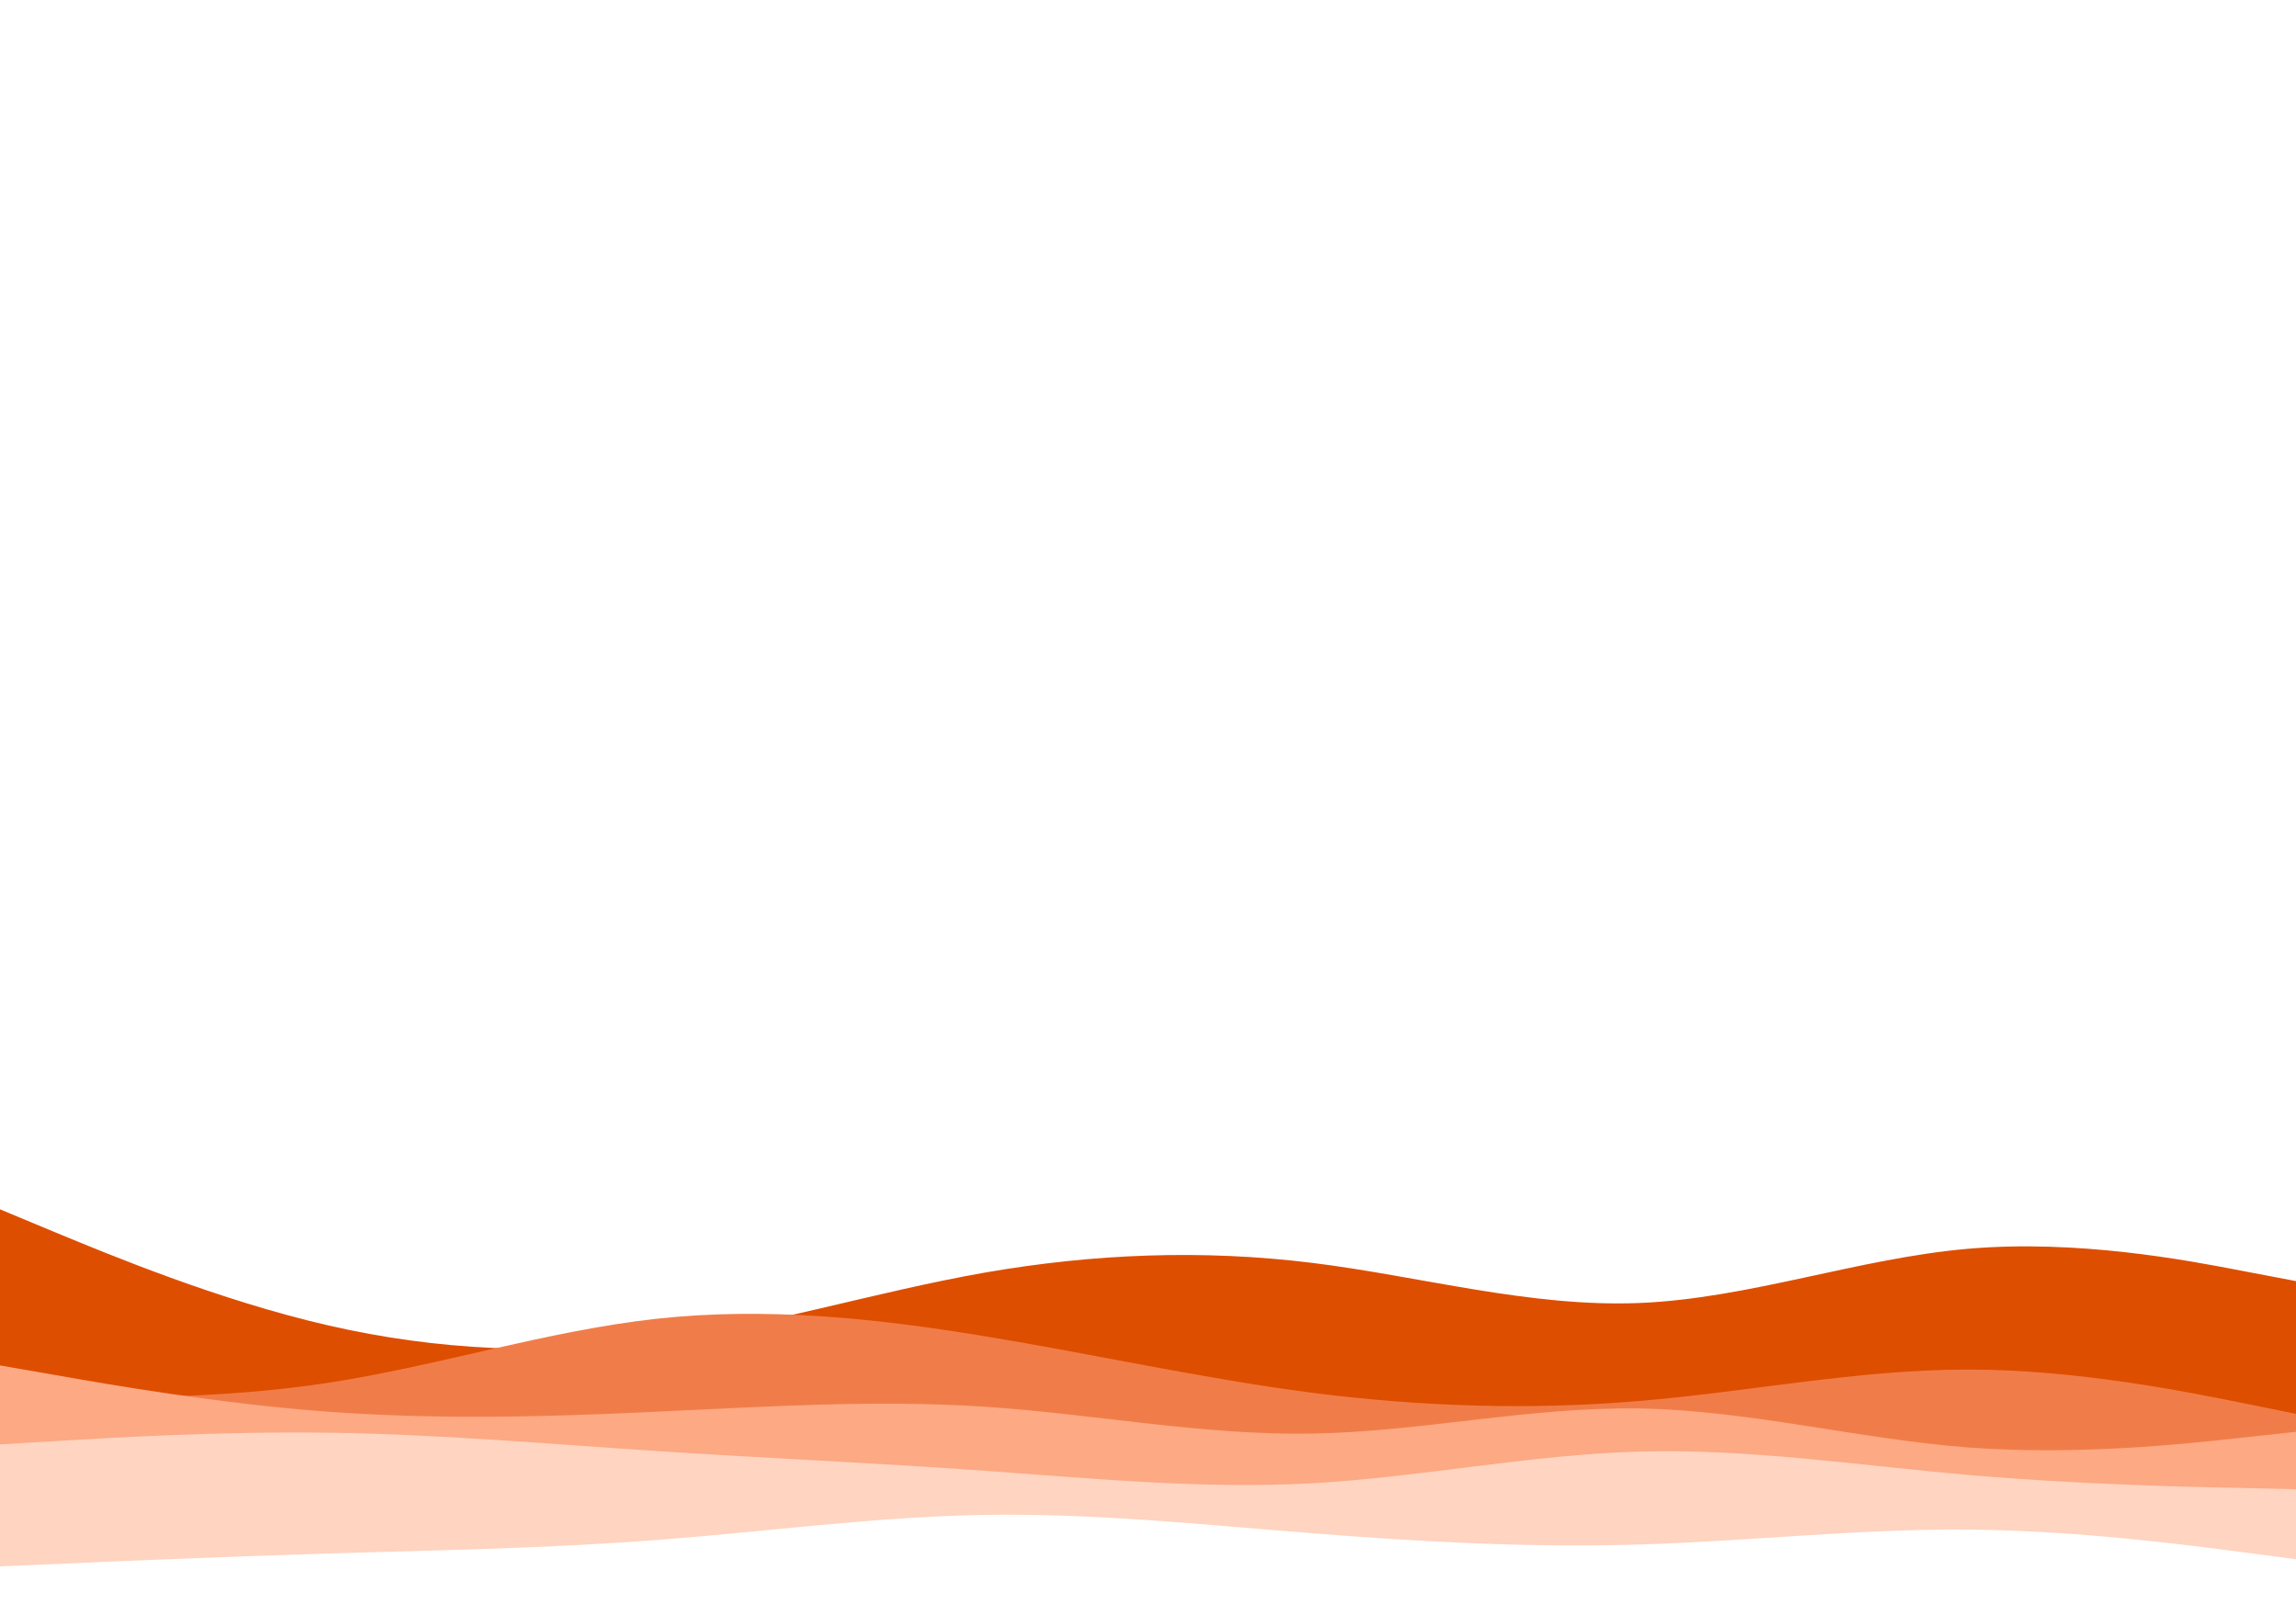
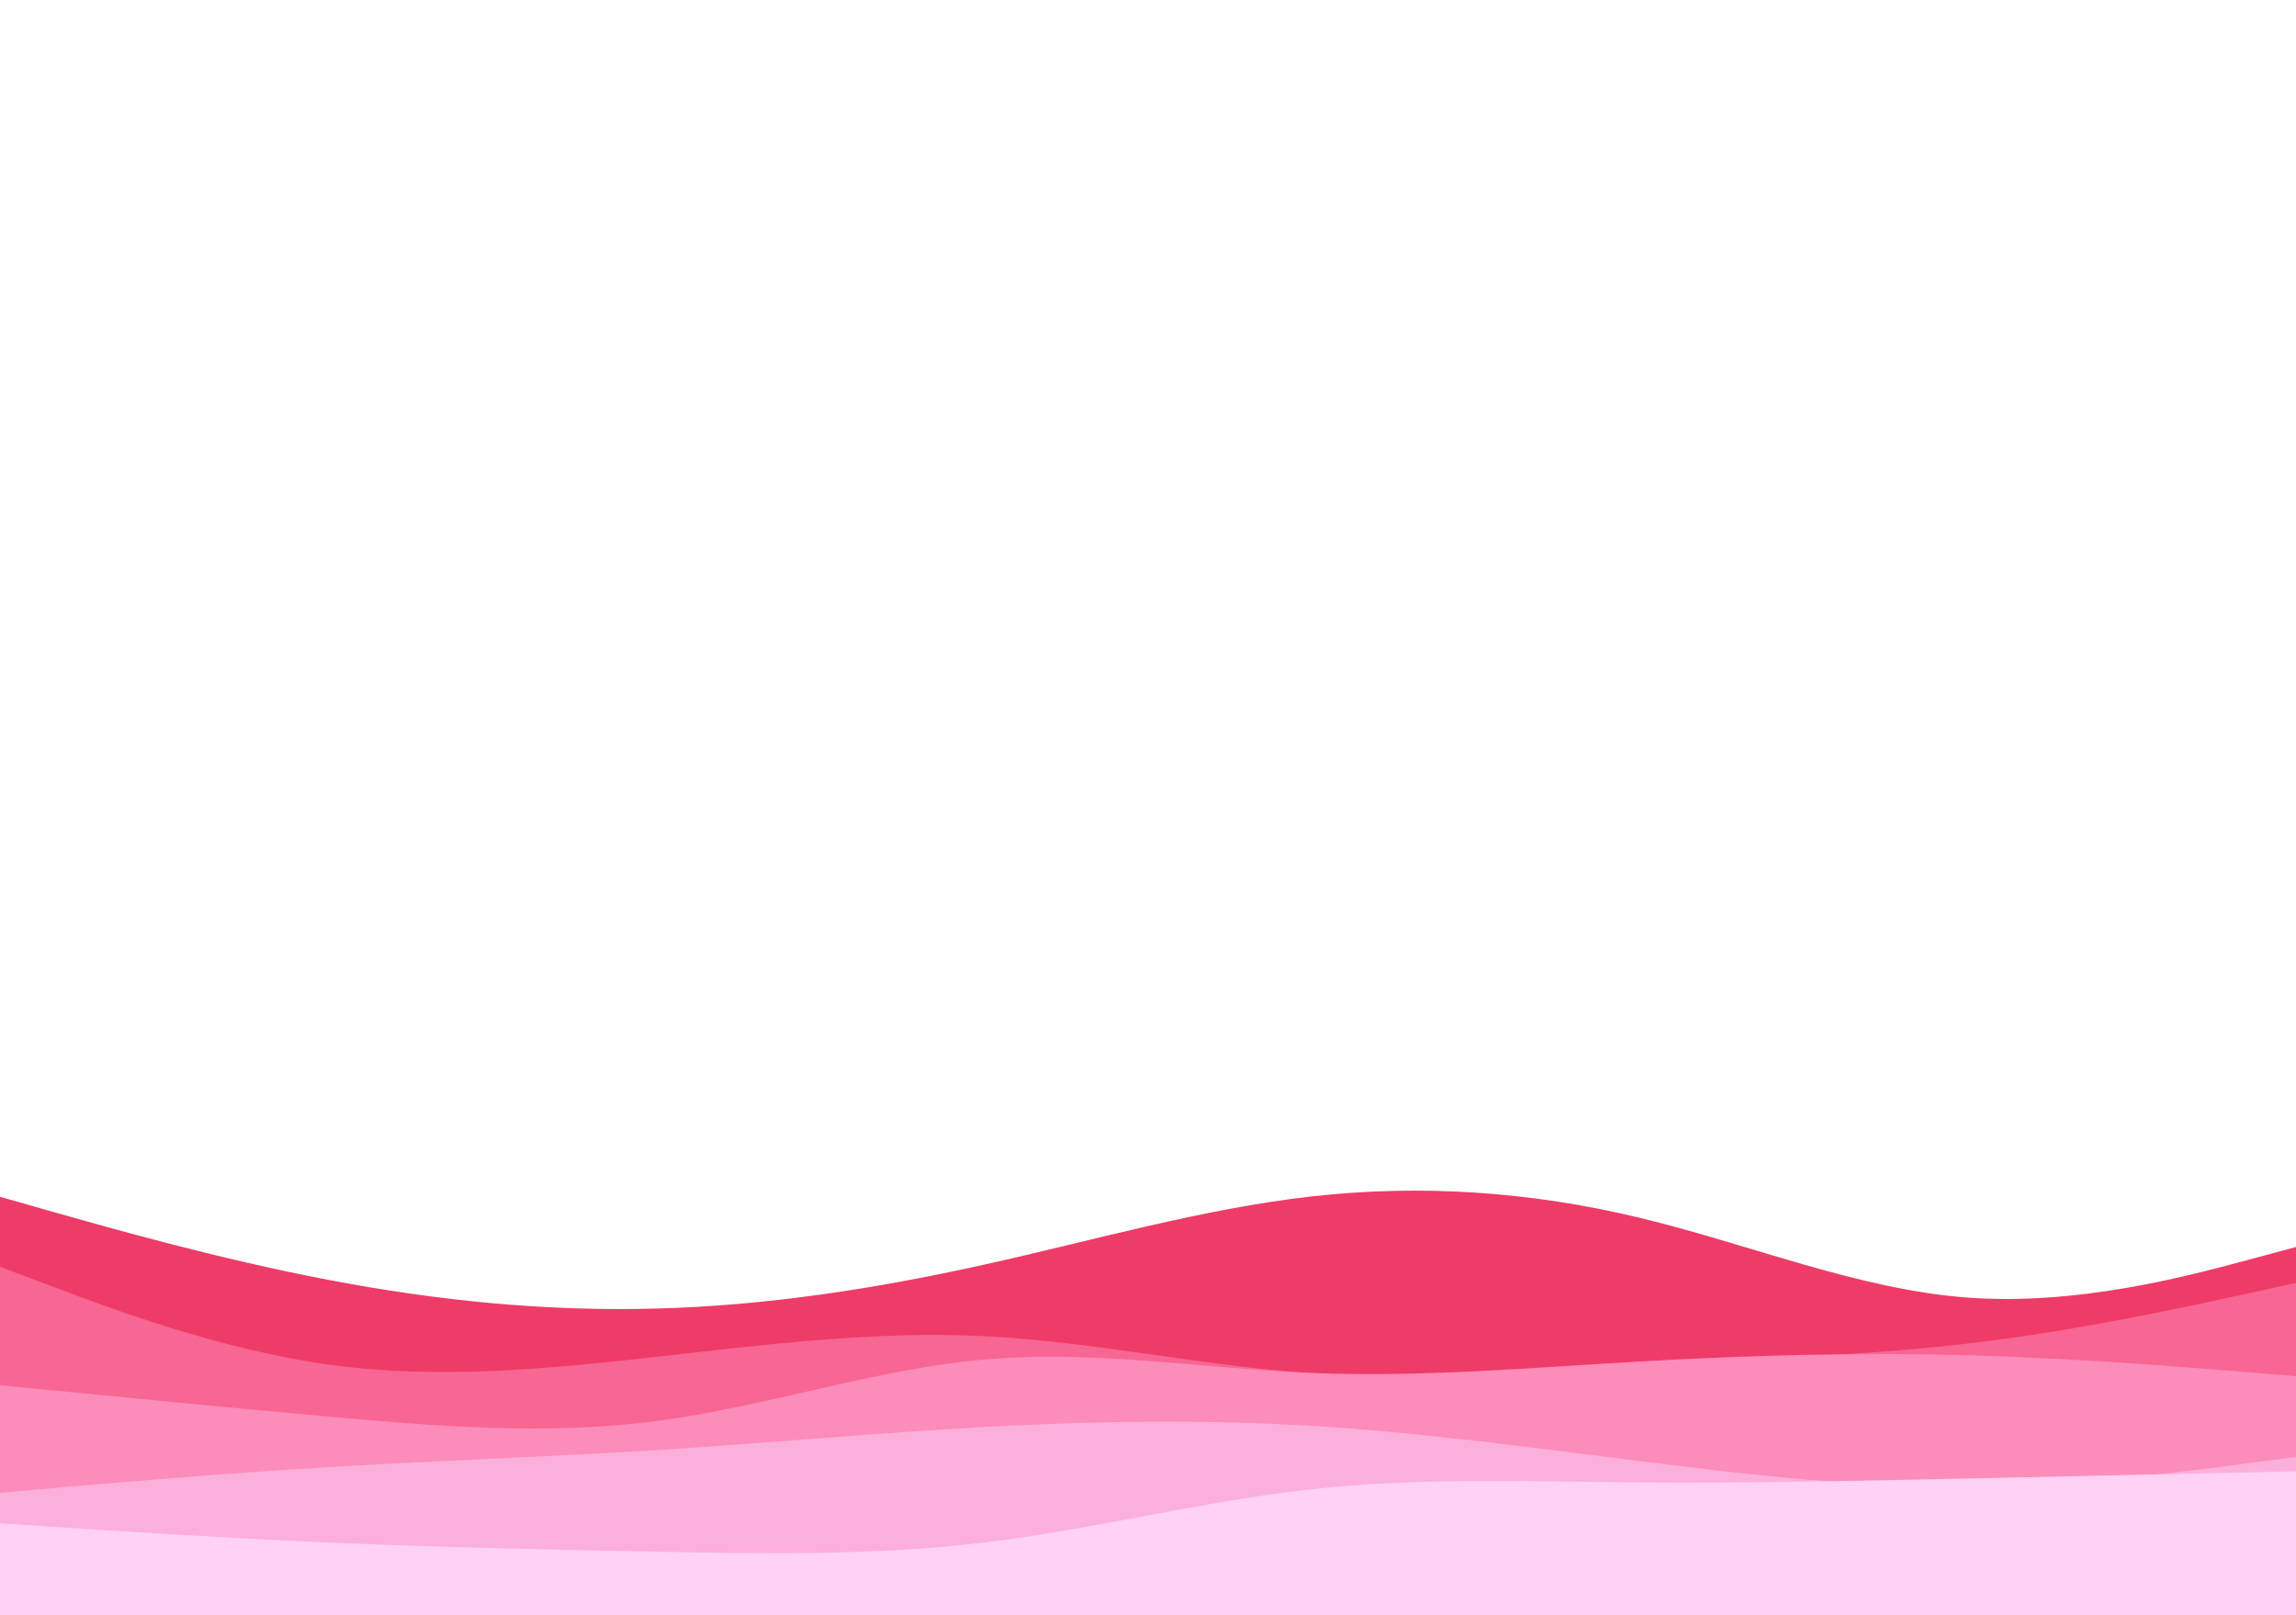
<svg xmlns="http://www.w3.org/2000/svg" id="visual" viewBox="0 0 1280 900" width="1280" height="900" version="1.1">
  <rect x="0" y="0" width="1280" height="900" fill="#ffffff" />
-   <path d="M0 674L30.5 686.7C61 699.3 122 724.7 183 738.7C244 752.7 305 755.3 366 747.2C427 739 488 720 548.8 709.3C609.7 698.7 670.3 696.3 731.2 703.8C792 711.3 853 728.7 914 726.2C975 723.7 1036 701.3 1097 696C1158 690.7 1219 702.3 1249.5 708.2L1280 714L1280 901L1249.5 901C1219 901 1158 901 1097 901C1036 901 975 901 914 901C853 901 792 901 731.2 901C670.3 901 609.7 901 548.8 901C488 901 427 901 366 901C305 901 244 901 183 901C122 901 61 901 30.5 901L0 901Z" fill="#de4e00" />
-   <path d="M0 778L30.5 778.5C61 779 122 780 183 770.7C244 761.3 305 741.7 366 735C427 728.3 488 734.7 548.8 744.7C609.7 754.7 670.3 768.3 731.2 776.2C792 784 853 786 914 780.8C975 775.7 1036 763.3 1097 763.3C1158 763.3 1219 775.7 1249.5 781.8L1280 788L1280 901L1249.5 901C1219 901 1158 901 1097 901C1036 901 975 901 914 901C853 901 792 901 731.2 901C670.3 901 609.7 901 548.8 901C488 901 427 901 366 901C305 901 244 901 183 901C122 901 61 901 30.5 901L0 901Z" fill="#f07d49" />
-   <path d="M0 761L30.5 766.3C61 771.7 122 782.3 183 786.8C244 791.3 305 789.7 366 786.8C427 784 488 780 548.8 784C609.7 788 670.3 800 731.2 799C792 798 853 784 914 785C975 786 1036 802 1097 806.7C1158 811.3 1219 804.7 1249.5 801.3L1280 798L1280 901L1249.5 901C1219 901 1158 901 1097 901C1036 901 975 901 914 901C853 901 792 901 731.2 901C670.3 901 609.7 901 548.8 901C488 901 427 901 366 901C305 901 244 901 183 901C122 901 61 901 30.5 901L0 901Z" fill="#fca984" />
-   <path d="M0 805L30.5 803.2C61 801.3 122 797.7 183 798.5C244 799.3 305 804.7 366 808.7C427 812.7 488 815.3 548.8 819.7C609.7 824 670.3 830 731.2 826.7C792 823.3 853 810.7 914 809C975 807.3 1036 816.7 1097 822C1158 827.3 1219 828.7 1249.5 829.3L1280 830L1280 901L1249.5 901C1219 901 1158 901 1097 901C1036 901 975 901 914 901C853 901 792 901 731.2 901C670.3 901 609.7 901 548.8 901C488 901 427 901 366 901C305 901 244 901 183 901C122 901 61 901 30.5 901L0 901Z" fill="#ffd4c0" />
-   <path d="M0 873L30.5 871.7C61 870.3 122 867.7 183 865.8C244 864 305 863 366 858.3C427 853.7 488 845.3 548.8 844.3C609.7 843.3 670.3 849.7 731.2 854.5C792 859.3 853 862.7 914 860.8C975 859 1036 852 1097 852.5C1158 853 1219 861 1249.5 865L1280 869L1280 901L1249.5 901C1219 901 1158 901 1097 901C1036 901 975 901 914 901C853 901 792 901 731.2 901C670.3 901 609.7 901 548.8 901C488 901 427 901 366 901C305 901 244 901 183 901C122 901 61 901 30.5 901L0 901Z" fill="#ffffff" />
+   <path d="M0 667L30.5 675.7C61 684.3 122 701.7 183 713.3C244 725 305 731 366 729.3C427 727.7 488 718.3 548.8 704.8C609.7 691.3 670.3 673.7 731.2 666.8C792 660 853 664 914 678.7C975 693.3 1036 718.7 1097 723.2C1158 727.7 1219 711.3 1249.5 703.2L1280 695L1280 901L1249.5 901C1219 901 1158 901 1097 901C1036 901 975 901 914 901C853 901 792 901 731.2 901C670.3 901 609.7 901 548.8 901C488 901 427 901 366 901C305 901 244 901 183 901C122 901 61 901 30.5 901L0 901Z" fill="#ef3b67" />
+   <path d="M0 706L30.5 717.5C61 729 122 752 183 760.5C244 769 305 763 366 756.2C427 749.3 488 741.7 548.8 744.7C609.7 747.7 670.3 761.3 731.2 765.3C792 769.3 853 763.7 914 760.3C975 757 1036 756 1097 748.8C1158 741.7 1219 728.3 1249.5 721.7L1280 715L1280 901L1249.5 901C1219 901 1158 901 1097 901C1036 901 975 901 914 901C853 901 792 901 731.2 901C670.3 901 609.7 901 548.8 901C488 901 427 901 366 901C305 901 244 901 183 901C122 901 61 901 30.5 901L0 901Z" fill="#f86693" />
+   <path d="M0 772L30.5 775C61 778 122 784 183 789.5C244 795 305 800 366 792C427 784 488 763 548.8 757.7C609.7 752.3 670.3 762.7 731.2 765.2C792 767.7 853 762.3 914 758.8C975 755.3 1036 753.7 1097 755.3C1158 757 1219 762 1249.5 764.5L1280 767L1280 901L1249.5 901C1219 901 1158 901 1097 901C1036 901 975 901 914 901C853 901 792 901 731.2 901C670.3 901 609.7 901 548.8 901C488 901 427 901 366 901C305 901 244 901 183 901C122 901 61 901 30.5 901L0 901Z" fill="#fc8cba" />
+   <path d="M0 832L30.5 829.3C61 826.7 122 821.3 183 817.7C244 814 305 812 366 808.2C427 804.3 488 798.7 548.8 795.3C609.7 792 670.3 791 731.2 794.7C792 798.3 853 806.7 914 814.3C975 822 1036 829 1097 828.5C1158 828 1219 820 1249.5 816L1280 812L1280 901L1249.5 901C1219 901 1158 901 1097 901C1036 901 975 901 914 901C853 901 792 901 731.2 901C670.3 901 609.7 901 548.8 901C488 901 427 901 366 901C305 901 244 901 183 901C122 901 61 901 30.5 901L0 901Z" fill="#fdafdb" />
+   <path d="M0 849L30.5 851C61 853 122 857 183 859.7C244 862.3 305 863.7 366 864.8C427 866 488 867 548.8 859.7C609.7 852.3 670.3 836.7 731.2 830C792 823.3 853 825.7 914 826.2C975 826.7 1036 825.3 1097 824C1158 822.7 1219 821.3 1249.5 820.7L1280 820L1280 901L1249.5 901C1219 901 1158 901 1097 901C1036 901 975 901 914 901C853 901 792 901 731.2 901C670.3 901 609.7 901 548.8 901C488 901 427 901 366 901C305 901 244 901 183 901C122 901 61 901 30.5 901L0 901Z" fill="#ffd1f4" />
</svg>
